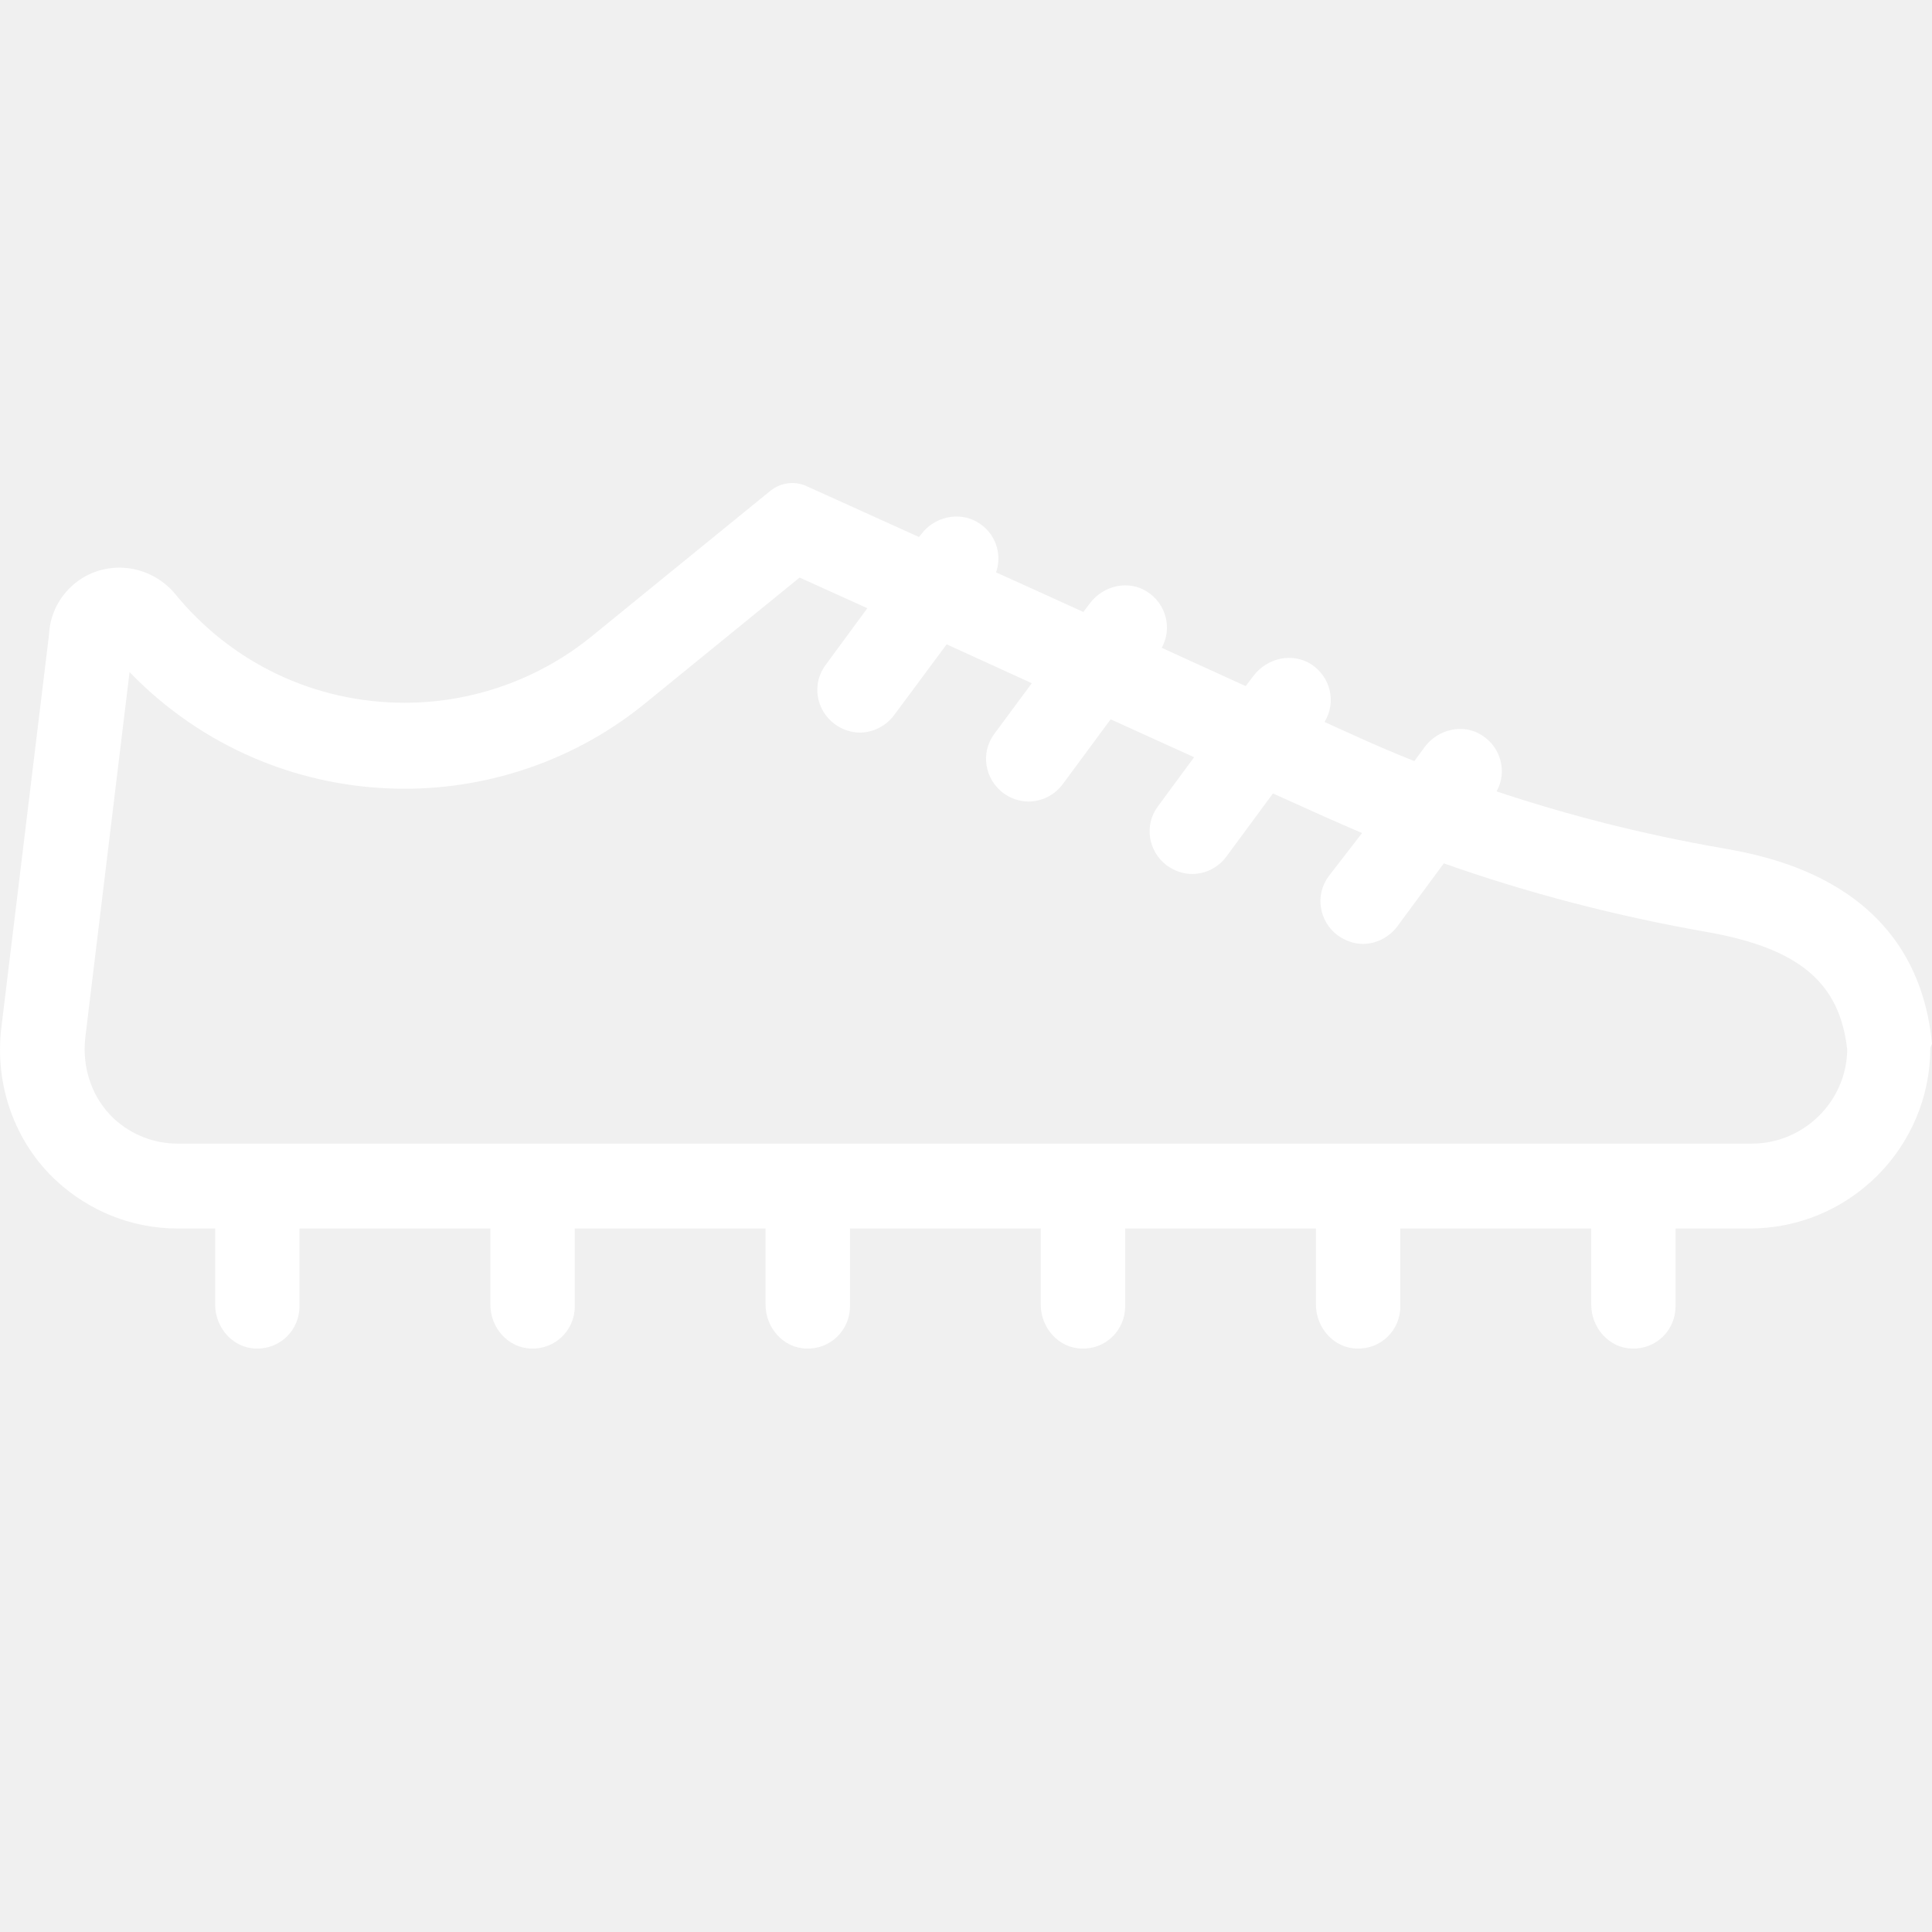
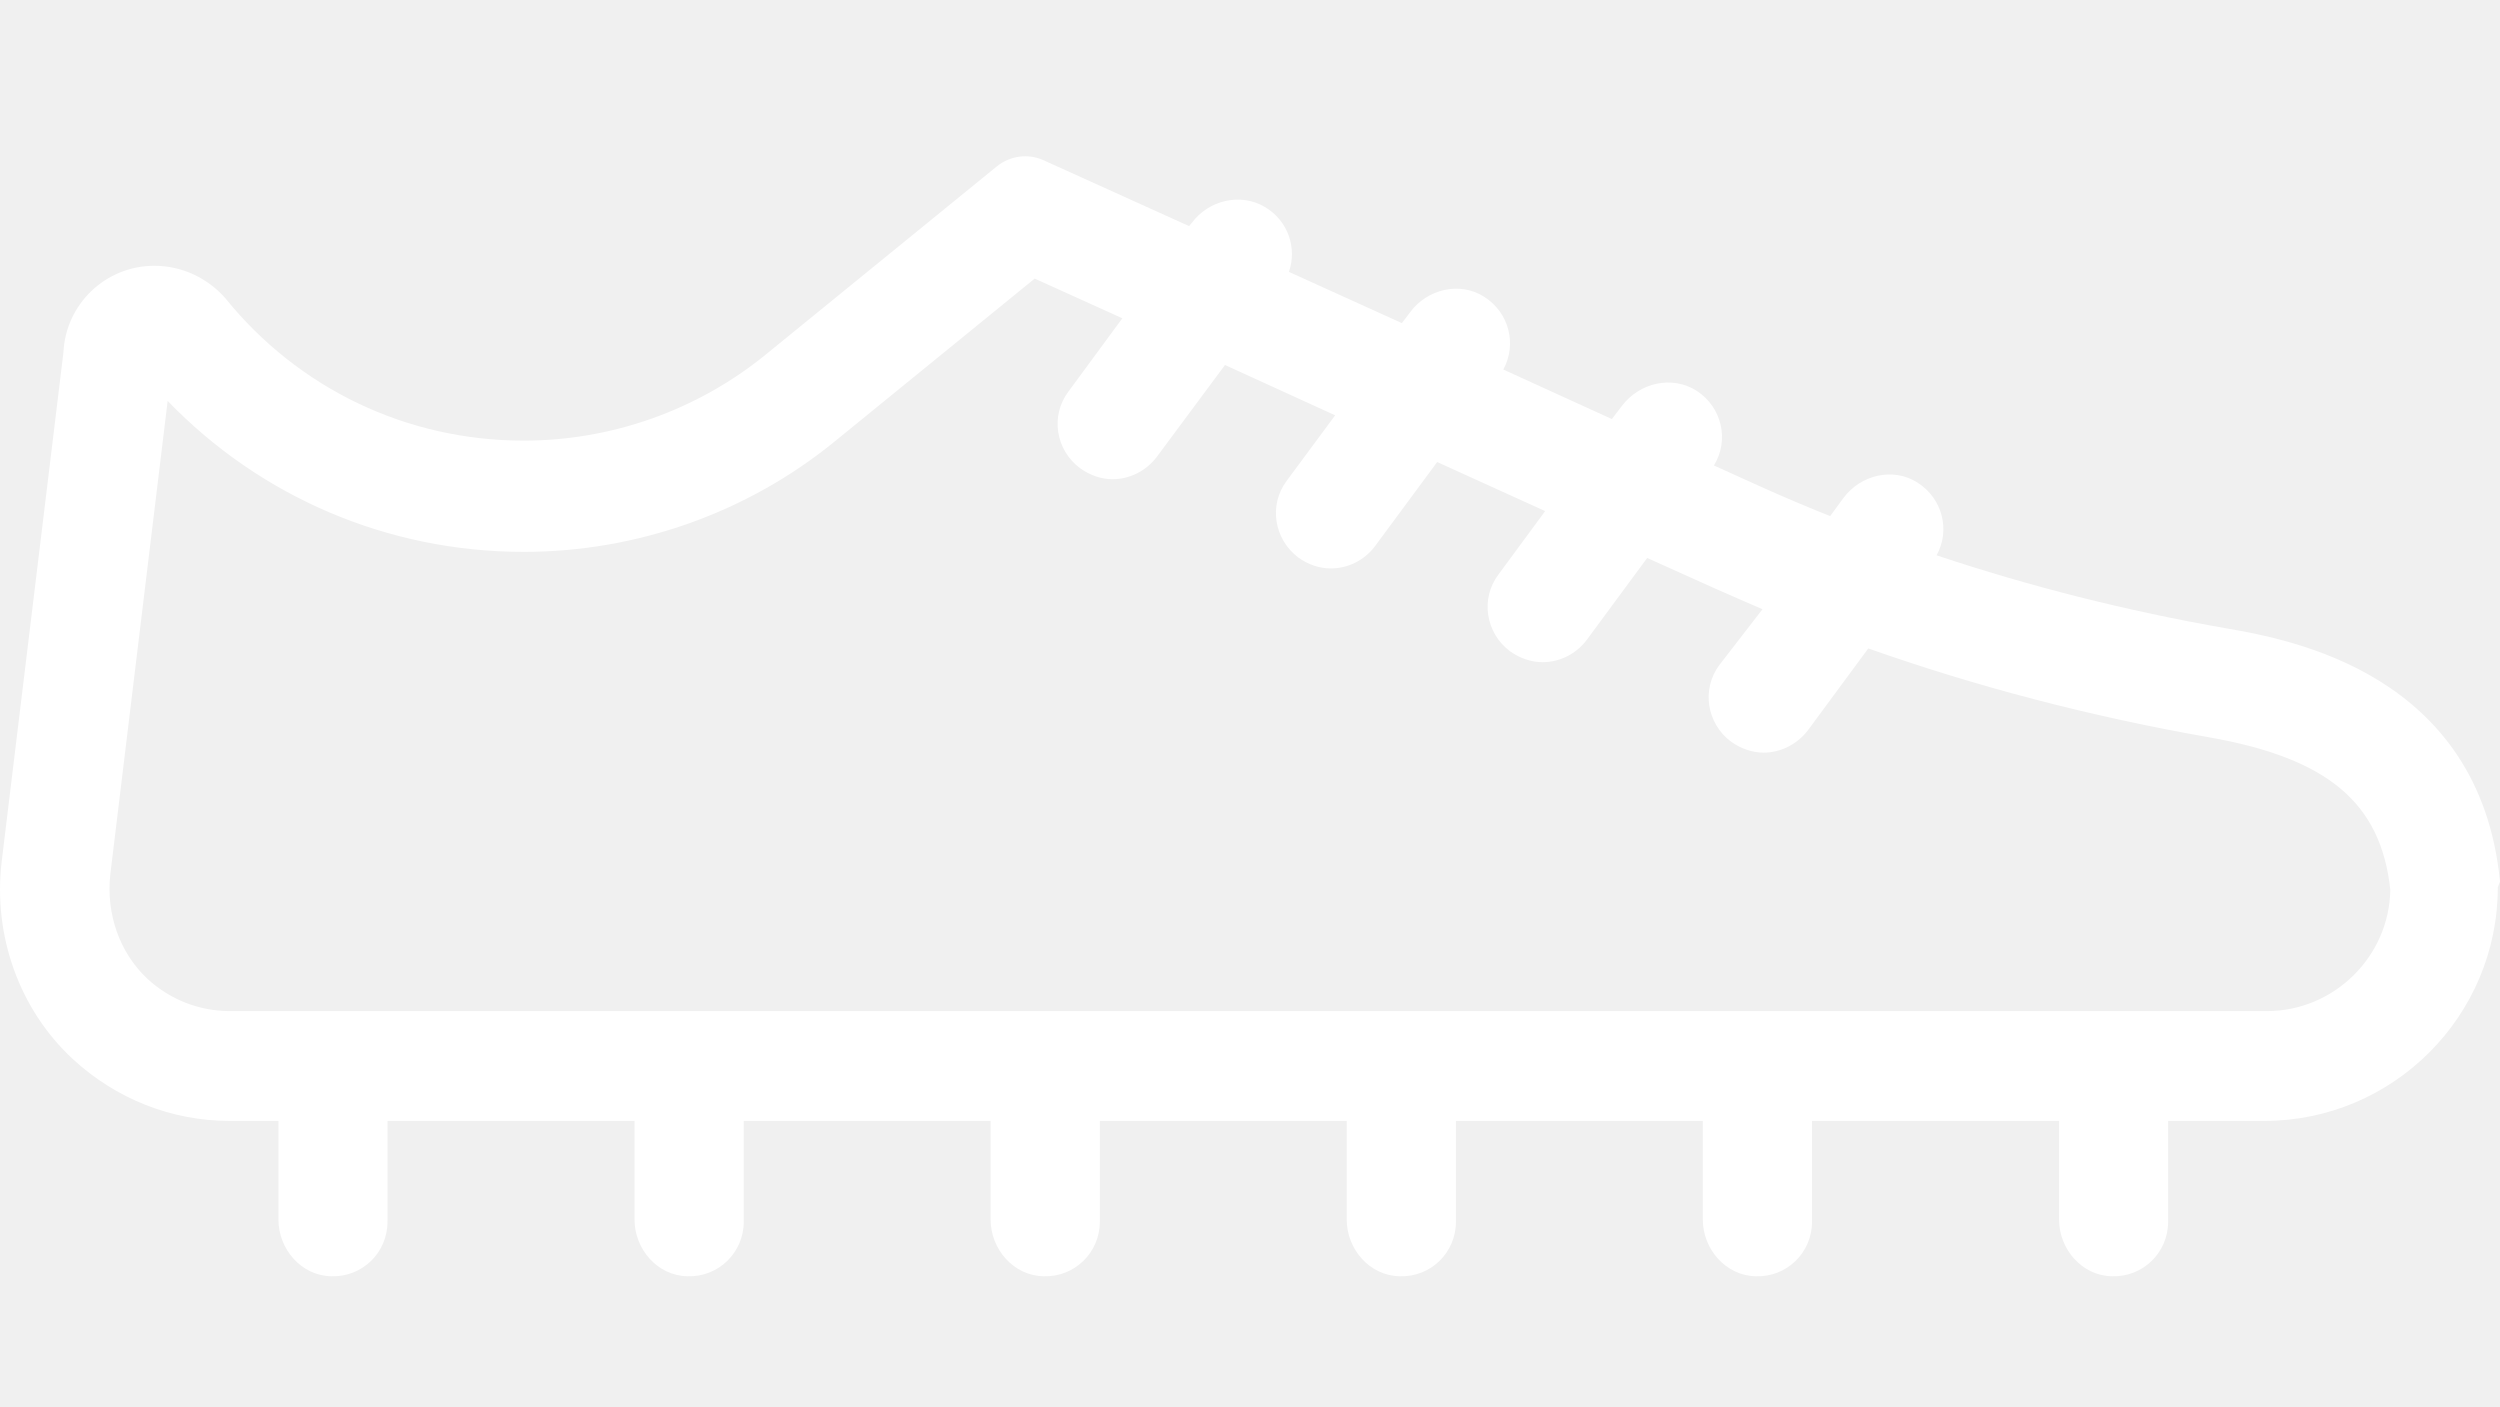
- <svg xmlns="http://www.w3.org/2000/svg" width="16" height="16" viewBox="0 0 16 16" fill="none">
-   <path d="M16 8.642C15.87 7.309 14.656 7.093 14.257 7.023C13.608 6.91 12.984 6.751 12.394 6.554C12.483 6.395 12.433 6.19 12.271 6.088C12.116 5.989 11.908 6.039 11.798 6.187L11.713 6.303C11.562 6.243 11.414 6.18 11.265 6.113L10.969 5.979C11.068 5.82 11.022 5.608 10.86 5.502C10.701 5.4 10.493 5.449 10.38 5.598L10.316 5.682L9.621 5.365C9.709 5.206 9.66 5.001 9.498 4.899C9.343 4.8 9.134 4.85 9.025 4.998L8.972 5.068L8.249 4.74C8.302 4.588 8.245 4.412 8.094 4.324C7.938 4.232 7.734 4.282 7.628 4.426L7.61 4.447L6.675 4.024C6.58 3.982 6.467 3.996 6.382 4.063L4.901 5.269C4.463 5.626 3.913 5.82 3.352 5.82C2.604 5.82 1.909 5.488 1.44 4.906C1.327 4.779 1.164 4.701 0.988 4.701C0.674 4.701 0.42 4.948 0.406 5.255L0.011 8.512C-0.046 8.988 0.124 9.461 0.466 9.778C0.741 10.032 1.097 10.174 1.471 10.174H1.782V10.805C1.782 10.996 1.93 11.165 2.12 11.168C2.318 11.175 2.48 11.017 2.48 10.819V10.174H4.061V10.805C4.061 10.996 4.209 11.165 4.4 11.168C4.597 11.175 4.76 11.017 4.76 10.819V10.174H6.34V10.805C6.34 10.996 6.488 11.165 6.679 11.168C6.876 11.175 7.039 11.017 7.039 10.819V10.174H8.619V10.805C8.619 10.996 8.767 11.165 8.958 11.168C9.156 11.175 9.318 11.017 9.318 10.819V10.174H10.898V10.805C10.898 10.996 11.047 11.165 11.237 11.168C11.435 11.175 11.597 11.017 11.597 10.819V10.174H13.178V10.805C13.178 10.996 13.326 11.165 13.516 11.168C13.714 11.175 13.876 11.017 13.876 10.819V10.174H14.49C15.316 10.174 15.986 9.503 15.986 8.678L16 8.642ZM14.508 9.471H1.471C1.274 9.471 1.087 9.397 0.942 9.263C0.766 9.097 0.678 8.85 0.706 8.596L1.073 5.566C1.669 6.183 2.484 6.532 3.352 6.532C4.075 6.532 4.784 6.282 5.345 5.823L6.622 4.783L7.183 5.037L6.838 5.506C6.721 5.661 6.756 5.88 6.912 5.996C6.975 6.042 7.049 6.067 7.12 6.067C7.226 6.067 7.332 6.017 7.402 5.926L7.84 5.336L8.545 5.658L8.235 6.077C8.118 6.233 8.154 6.451 8.309 6.568C8.372 6.614 8.446 6.638 8.517 6.638C8.623 6.638 8.729 6.589 8.799 6.497L9.198 5.957L9.889 6.271L9.59 6.677C9.473 6.832 9.508 7.051 9.664 7.168C9.727 7.213 9.801 7.238 9.872 7.238C9.978 7.238 10.084 7.189 10.154 7.097L10.542 6.571L10.973 6.765C11.075 6.811 11.177 6.854 11.28 6.899L11.004 7.256C10.888 7.411 10.923 7.63 11.078 7.746C11.142 7.792 11.216 7.817 11.287 7.817C11.392 7.817 11.498 7.767 11.569 7.676L11.957 7.15C12.645 7.393 13.372 7.584 14.134 7.718C14.899 7.852 15.238 8.138 15.298 8.695C15.291 9.122 14.938 9.471 14.508 9.471Z" fill="white" />
+ <svg xmlns="http://www.w3.org/2000/svg" width="16" height="9" viewBox="0 0 16 9" fill="none">
+   <path d="M16 5.642C15.87 4.309 14.656 4.093 14.257 4.023C13.608 3.91 12.984 3.751 12.394 3.554C12.483 3.395 12.433 3.19 12.271 3.088C12.116 2.989 11.908 3.039 11.798 3.187L11.713 3.303C11.562 3.243 11.414 3.18 11.265 3.113L10.969 2.979C11.068 2.82 11.022 2.608 10.86 2.502C10.701 2.4 10.493 2.449 10.38 2.598L10.316 2.682L9.621 2.365C9.709 2.206 9.66 2.001 9.498 1.899C9.343 1.8 9.134 1.85 9.025 1.998L8.972 2.068L8.249 1.74C8.302 1.589 8.245 1.412 8.094 1.324C7.938 1.232 7.734 1.282 7.628 1.426L7.61 1.447L6.675 1.024C6.58 0.982 6.467 0.996 6.382 1.063L4.901 2.269C4.463 2.626 3.913 2.82 3.352 2.82C2.604 2.82 1.909 2.488 1.44 1.906C1.327 1.779 1.164 1.701 0.988 1.701C0.674 1.701 0.42 1.948 0.406 2.255L0.011 5.512C-0.046 5.988 0.124 6.461 0.466 6.778C0.741 7.032 1.097 7.174 1.471 7.174H1.782V7.805C1.782 7.996 1.93 8.165 2.12 8.168C2.318 8.175 2.48 8.017 2.48 7.819V7.174H4.061V7.805C4.061 7.996 4.209 8.165 4.4 8.168C4.597 8.175 4.76 8.017 4.76 7.819V7.174H6.34V7.805C6.34 7.996 6.488 8.165 6.679 8.168C6.876 8.175 7.039 8.017 7.039 7.819V7.174H8.619V7.805C8.619 7.996 8.767 8.165 8.958 8.168C9.156 8.175 9.318 8.017 9.318 7.819V7.174H10.898V7.805C10.898 7.996 11.047 8.165 11.237 8.168C11.435 8.175 11.597 8.017 11.597 7.819V7.174H13.178V7.805C13.178 7.996 13.326 8.165 13.516 8.168C13.714 8.175 13.876 8.017 13.876 7.819V7.174H14.49C15.316 7.174 15.986 6.503 15.986 5.678L16 5.642ZM14.508 6.471H1.471C1.274 6.471 1.087 6.397 0.942 6.263C0.766 6.097 0.678 5.85 0.706 5.596L1.073 2.566C1.669 3.183 2.484 3.532 3.352 3.532C4.075 3.532 4.784 3.282 5.345 2.823L6.622 1.783L7.183 2.037L6.838 2.506C6.721 2.661 6.756 2.88 6.912 2.996C6.975 3.042 7.049 3.067 7.12 3.067C7.226 3.067 7.332 3.017 7.402 2.926L7.84 2.336L8.545 2.658L8.235 3.077C8.118 3.233 8.154 3.451 8.309 3.568C8.372 3.614 8.446 3.638 8.517 3.638C8.623 3.638 8.729 3.589 8.799 3.497L9.198 2.957L9.889 3.271L9.59 3.677C9.473 3.832 9.508 4.051 9.664 4.168C9.727 4.213 9.801 4.238 9.872 4.238C9.978 4.238 10.084 4.189 10.154 4.097L10.542 3.571L10.973 3.765C11.075 3.811 11.177 3.854 11.28 3.899L11.004 4.256C10.888 4.411 10.923 4.63 11.078 4.746C11.142 4.792 11.216 4.817 11.287 4.817C11.392 4.817 11.498 4.767 11.569 4.676L11.957 4.15C12.645 4.393 13.372 4.584 14.134 4.718C14.899 4.852 15.238 5.138 15.298 5.695C15.291 6.122 14.938 6.471 14.508 6.471Z" fill="white" />
</svg>
